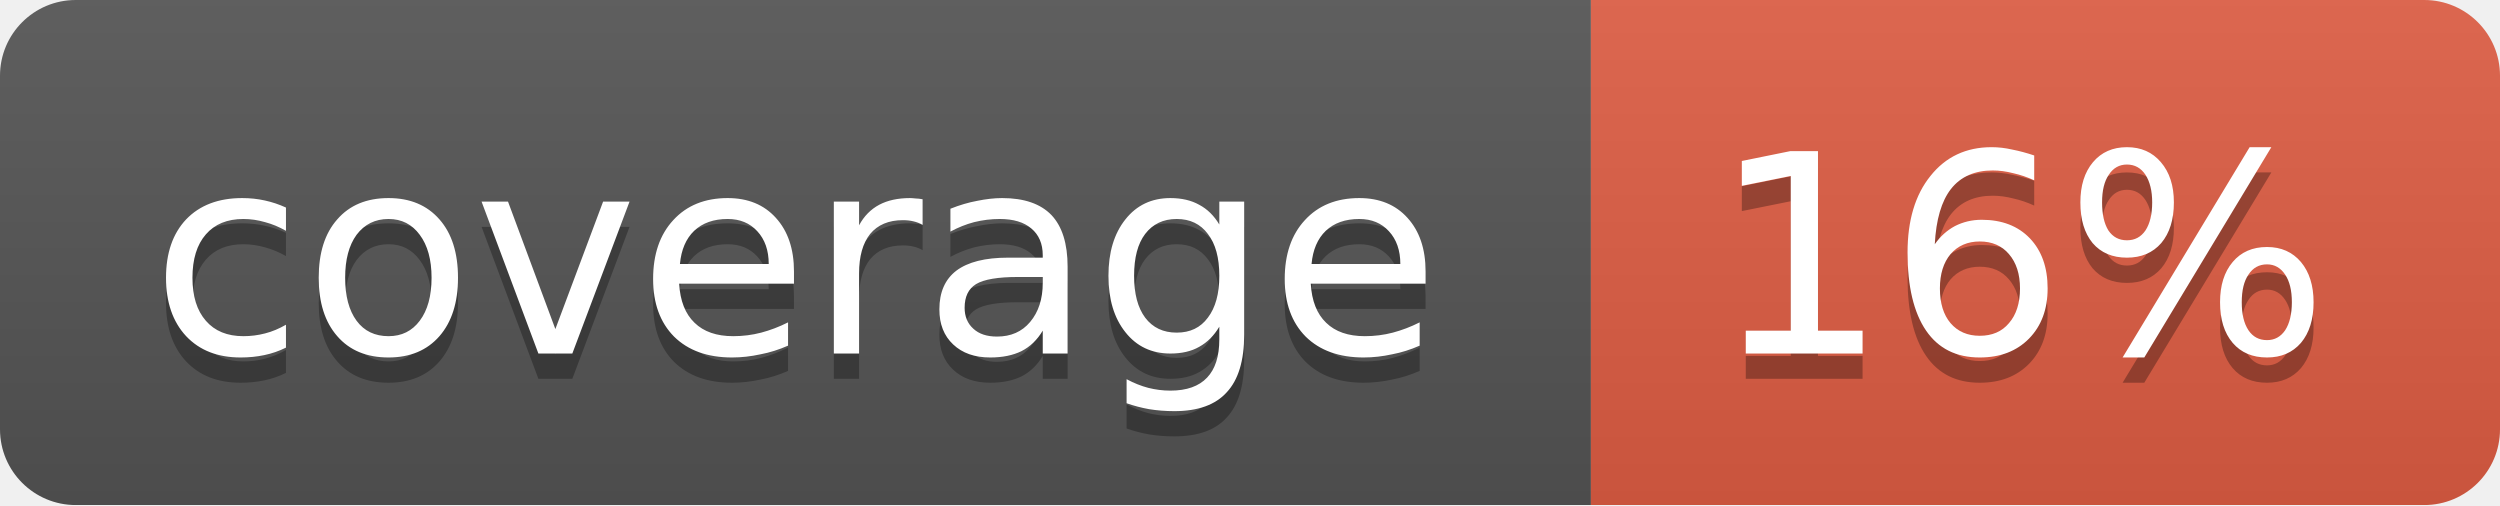
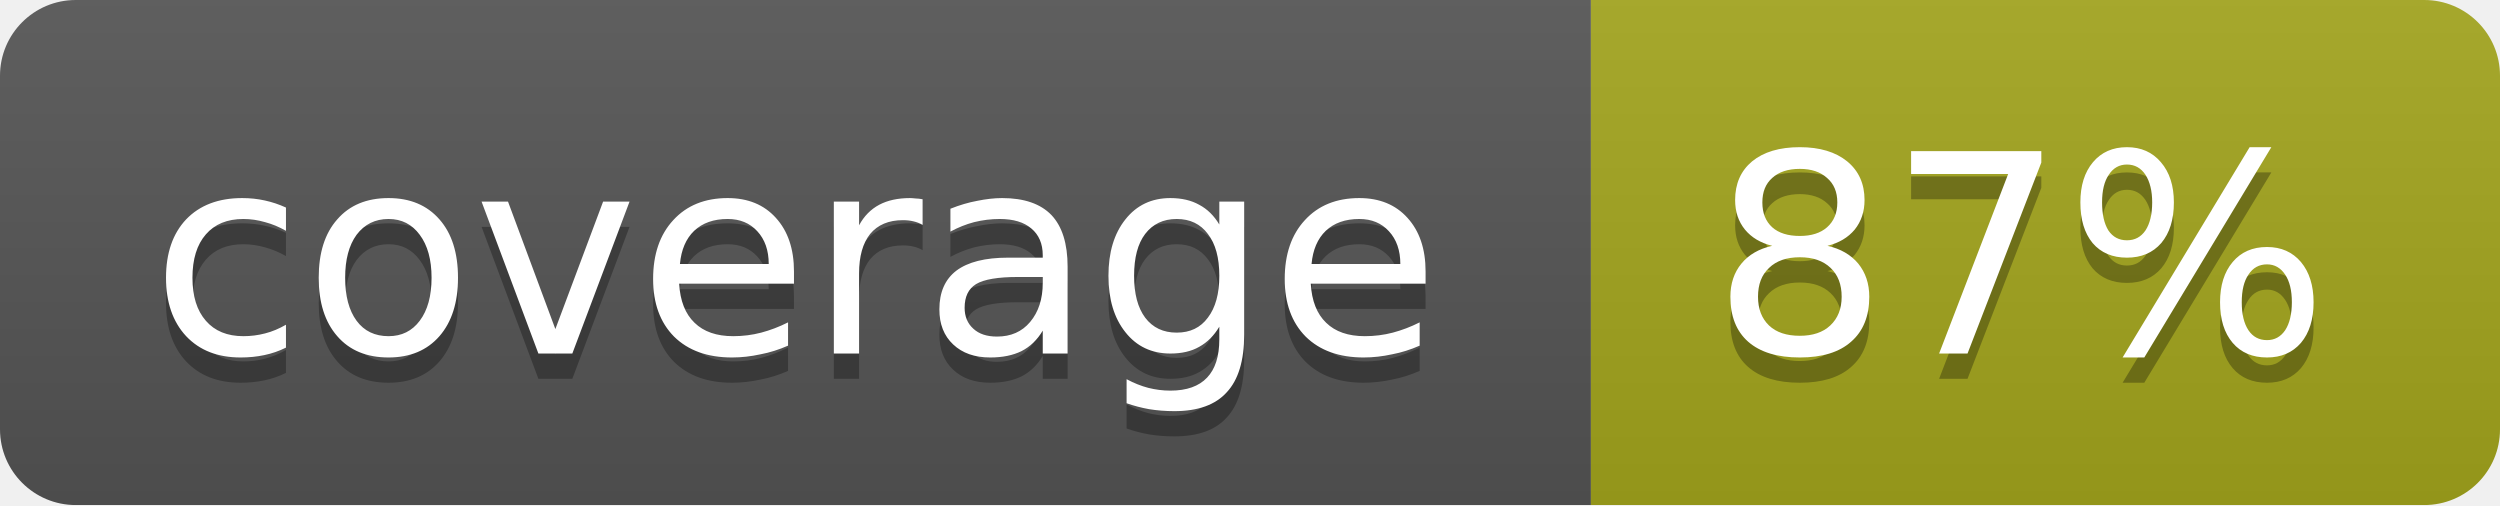
<svg xmlns="http://www.w3.org/2000/svg" width="99" height="20">
  <linearGradient id="b" x2="0" y2="100%">
    <stop offset="0" stop-color="#bbb" stop-opacity=".1" />
    <stop offset="1" stop-opacity=".1" />
  </linearGradient>
  <mask id="a">
    <rect width="99" height="20" rx="3" fill="#fff" />
  </mask>
  <g mask="url(#a)">
    <path fill="#555" d="M0 0h63v20H0z" />
-     <path fill="#e05d44" d="M63 0h36v20H63z" />
+     <path fill="#a4a61d" d="M63 0h36v20H63z" />
    <path fill="url(#b)" d="M0 0h99v20H0z" />
  </g>
  <g fill="#fff" text-anchor="middle" font-family="DejaVu Sans,Verdana,Geneva,sans-serif" font-size="11">
    <text x="31.5" y="15" fill="#010101" fill-opacity=".3">coverage</text>
    <text x="31.5" y="14">coverage</text>
-     <text x="80" y="15" fill="#010101" fill-opacity=".3">16%</text>
-     <text x="80" y="14">16%</text>
+     <text x="80" y="15" fill="#010101" fill-opacity=".3">87%</text>
+     <text x="80" y="14">87%</text>
  </g>
</svg>
